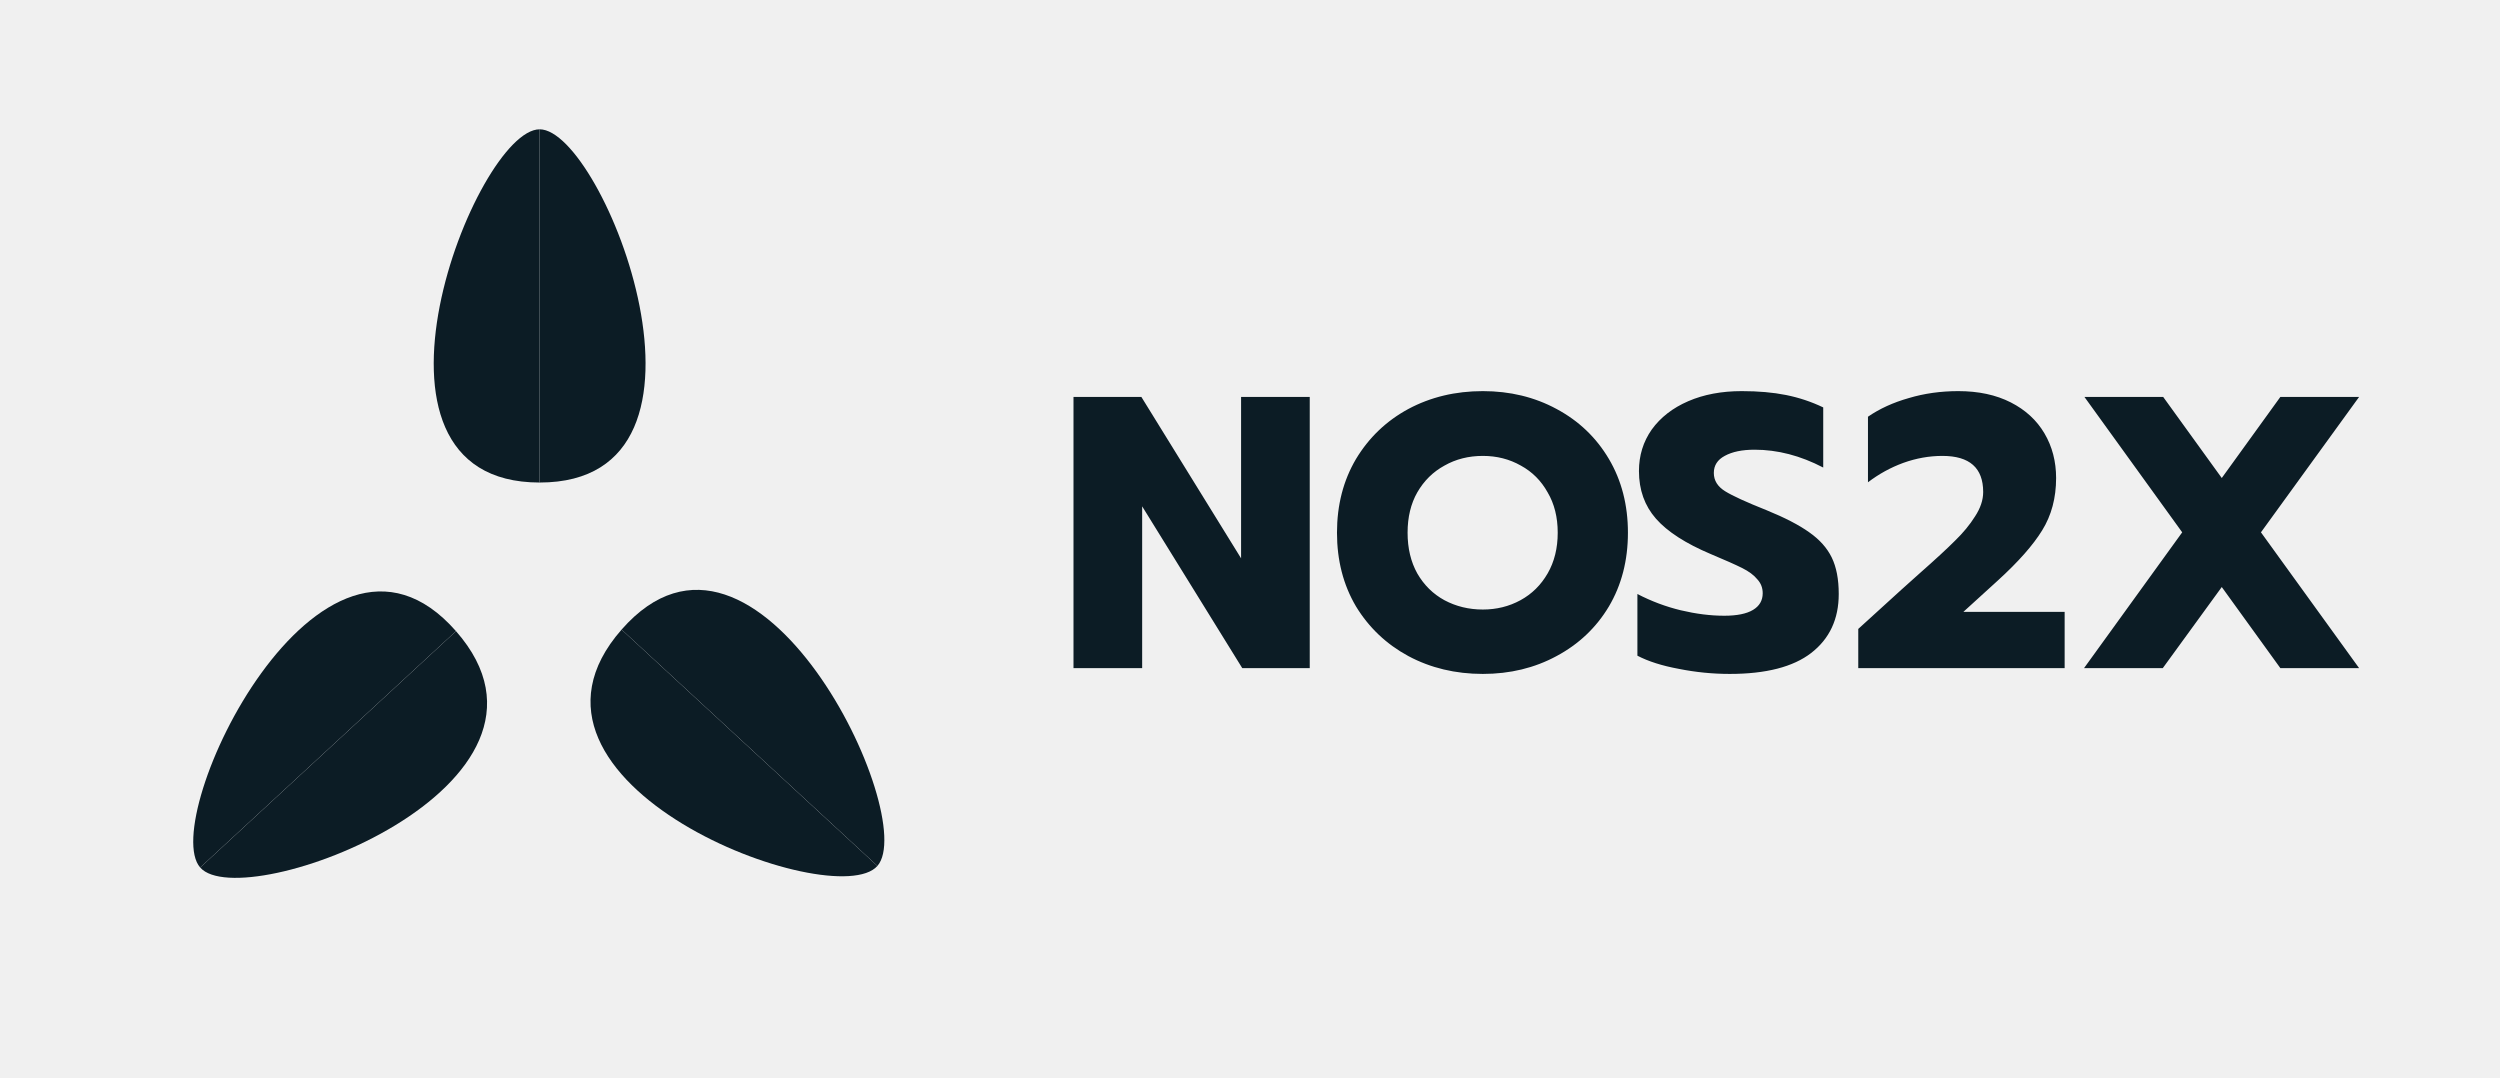
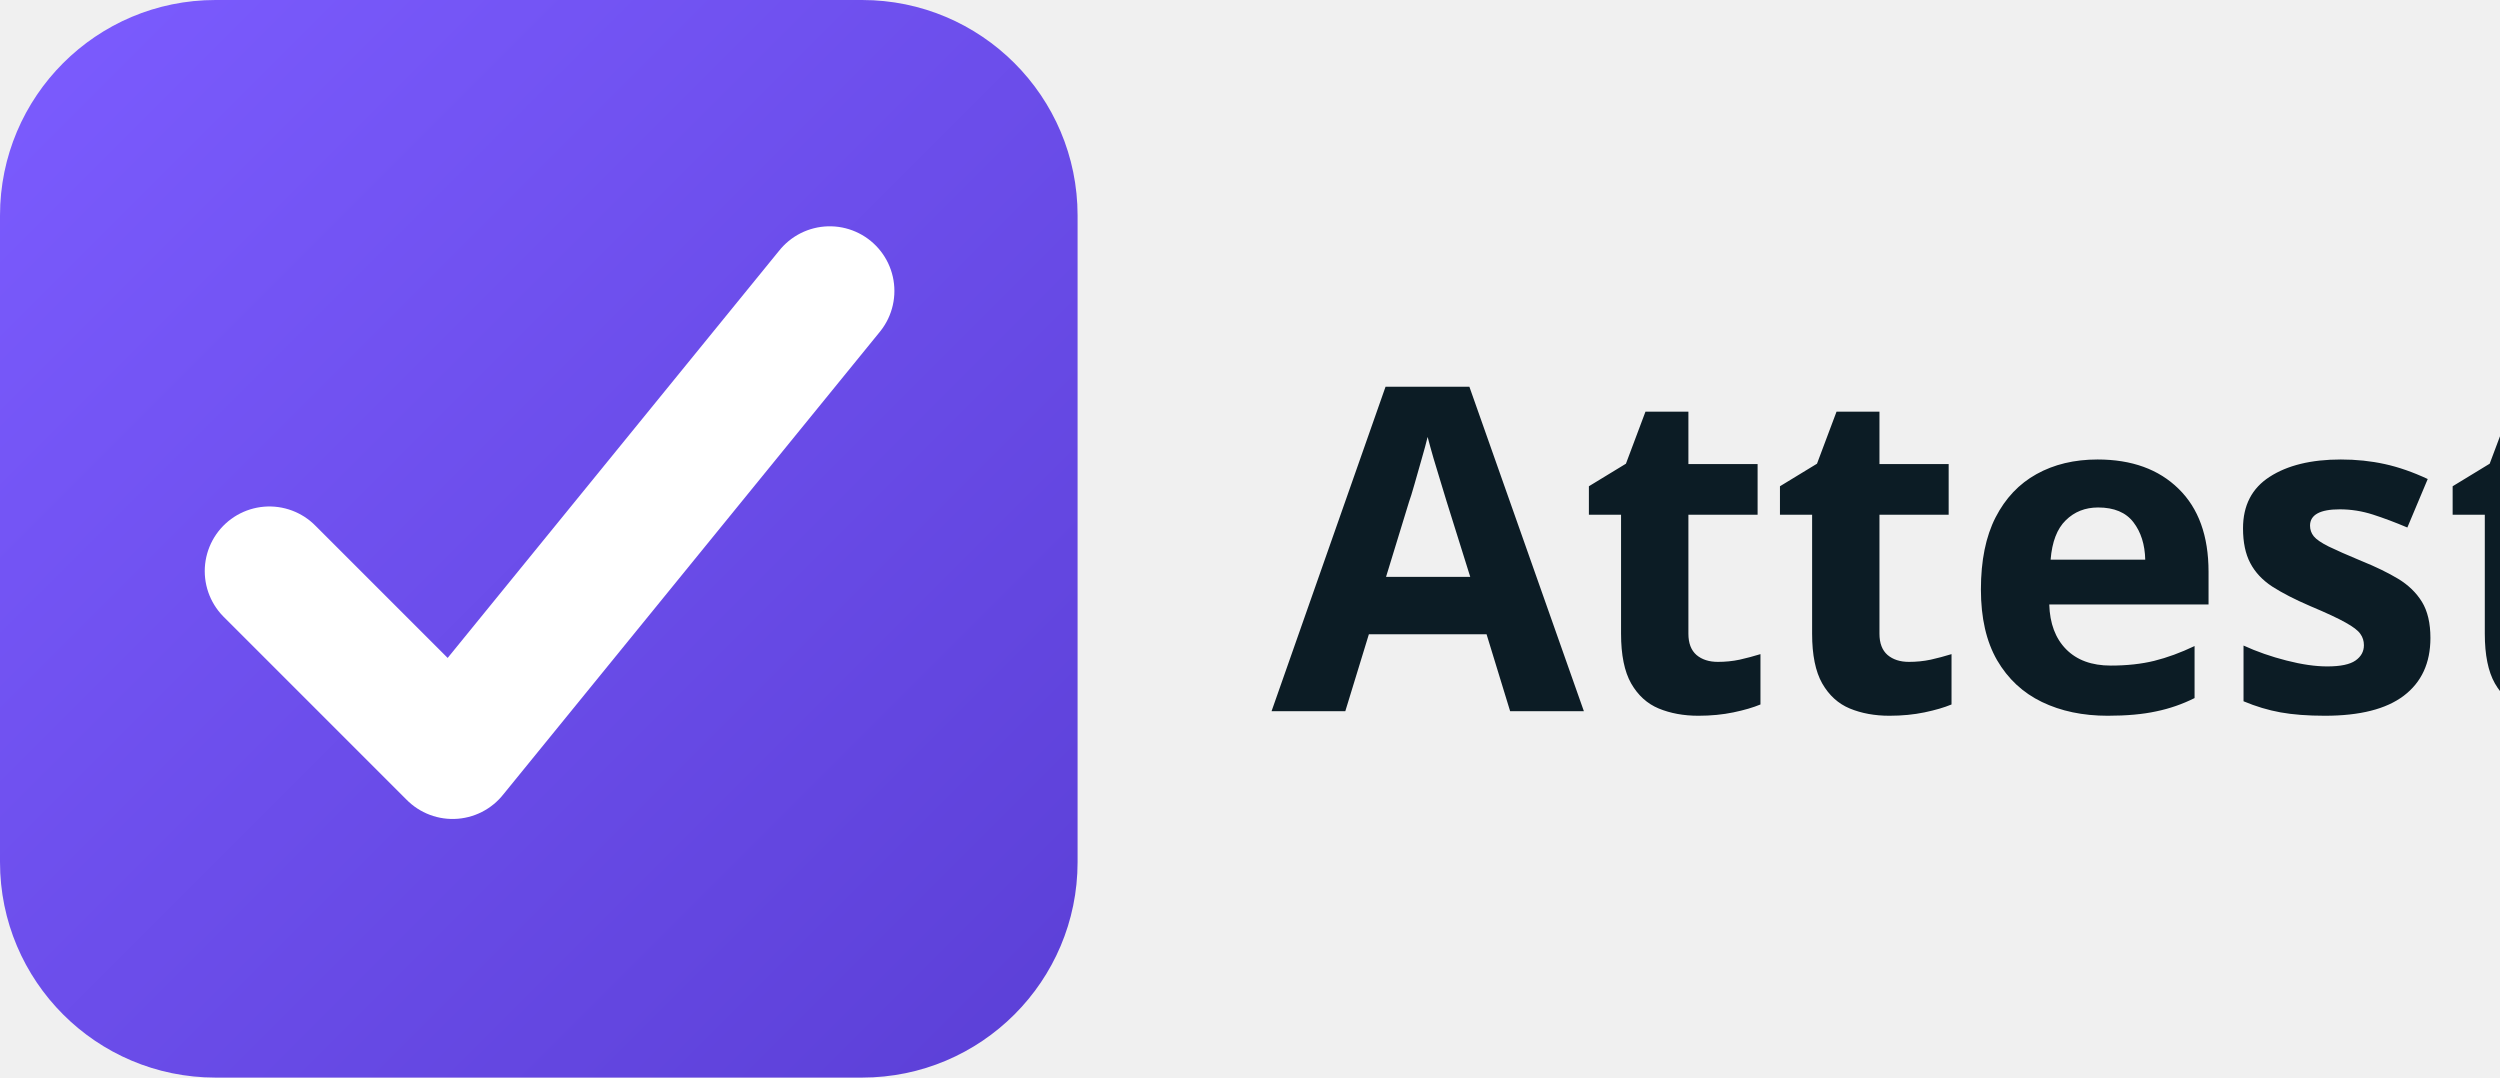
- <svg xmlns="http://www.w3.org/2000/svg" width="232" height="100" viewBox="0 0 232 100" fill="none">
-   <path d="M50.079 12C44.147 12 31.294 44.779 50.079 44.779L50.079 12Z" fill="#0C1C25" />
-   <path d="M50.079 12C56.011 12 68.864 44.779 50.079 44.779L50.079 12Z" fill="#0C1C25" />
-   <path d="M81.423 80.359C85.392 75.835 70.253 44.101 57.684 58.425L81.423 80.359Z" fill="#0C1C25" />
-   <path d="M81.423 80.359C77.454 84.882 45.114 72.749 57.684 58.425L81.423 80.359Z" fill="#0C1C25" />
-   <path d="M18.577 80.505C14.608 75.981 29.747 44.247 42.316 58.571L18.577 80.505Z" fill="#0C1C25" />
-   <path d="M18.577 80.505C22.546 85.028 54.886 72.895 42.316 58.571L18.577 80.505Z" fill="#0C1C25" />
-   <path d="M99.62 36.836H105.92L115.172 51.812V36.836H121.544V62H115.28L105.992 46.988V62H99.62V36.836ZM137.608 62.54C135.064 62.54 132.76 61.988 130.696 60.884C128.656 59.78 127.036 58.244 125.836 56.276C124.66 54.284 124.072 52.004 124.072 49.436C124.072 46.868 124.66 44.588 125.836 42.596C127.036 40.604 128.656 39.056 130.696 37.952C132.76 36.848 135.064 36.296 137.608 36.296C140.128 36.296 142.408 36.848 144.448 37.952C146.512 39.056 148.132 40.604 149.308 42.596C150.484 44.588 151.072 46.868 151.072 49.436C151.072 52.004 150.484 54.284 149.308 56.276C148.132 58.244 146.512 59.78 144.448 60.884C142.408 61.988 140.128 62.54 137.608 62.54ZM137.608 56.564C138.88 56.564 140.044 56.276 141.1 55.7C142.156 55.124 142.996 54.296 143.62 53.216C144.244 52.136 144.556 50.876 144.556 49.436C144.556 47.996 144.244 46.748 143.62 45.692C143.02 44.612 142.192 43.784 141.136 43.208C140.08 42.608 138.904 42.308 137.608 42.308C136.288 42.308 135.1 42.608 134.044 43.208C132.988 43.784 132.148 44.612 131.524 45.692C130.924 46.748 130.624 47.996 130.624 49.436C130.624 50.876 130.924 52.136 131.524 53.216C132.148 54.296 132.988 55.124 134.044 55.7C135.124 56.276 136.312 56.564 137.608 56.564ZM160.519 62.54C158.935 62.54 157.363 62.384 155.803 62.072C154.243 61.784 152.959 61.376 151.951 60.848V55.124C153.247 55.796 154.591 56.3 155.983 56.636C157.399 56.972 158.743 57.14 160.015 57.14C161.191 57.14 162.079 56.96 162.679 56.6C163.279 56.24 163.579 55.724 163.579 55.052C163.579 54.548 163.411 54.116 163.075 53.756C162.763 53.372 162.295 53.024 161.671 52.712C161.047 52.4 160.075 51.968 158.755 51.416C156.427 50.432 154.735 49.34 153.679 48.14C152.623 46.94 152.095 45.464 152.095 43.712C152.095 42.272 152.491 40.988 153.283 39.86C154.099 38.732 155.227 37.856 156.667 37.232C158.107 36.608 159.763 36.296 161.635 36.296C163.171 36.296 164.539 36.416 165.739 36.656C166.939 36.896 168.091 37.28 169.195 37.808V43.388C167.083 42.284 164.959 41.732 162.823 41.732C161.671 41.732 160.747 41.924 160.051 42.308C159.379 42.668 159.043 43.196 159.043 43.892C159.043 44.588 159.391 45.152 160.087 45.584C160.783 46.016 162.067 46.604 163.939 47.348C165.643 48.044 166.963 48.728 167.899 49.4C168.859 50.072 169.555 50.852 169.987 51.74C170.419 52.628 170.635 53.756 170.635 55.124C170.635 57.452 169.783 59.276 168.079 60.596C166.399 61.892 163.879 62.54 160.519 62.54ZM172.447 58.364L176.443 54.728L178.171 53.18C179.587 51.932 180.667 50.936 181.411 50.192C182.179 49.448 182.803 48.692 183.283 47.924C183.787 47.156 184.039 46.4 184.039 45.656C184.039 43.424 182.779 42.308 180.259 42.308C179.035 42.308 177.823 42.524 176.623 42.956C175.447 43.388 174.355 43.988 173.347 44.756V38.672C174.427 37.928 175.687 37.352 177.127 36.944C178.567 36.512 180.103 36.296 181.735 36.296C183.607 36.296 185.227 36.644 186.595 37.34C187.963 38.036 189.007 38.996 189.727 40.22C190.447 41.444 190.807 42.824 190.807 44.36C190.807 46.208 190.375 47.828 189.511 49.22C188.671 50.588 187.303 52.136 185.407 53.864L182.203 56.78H191.599V62H172.447V58.364ZM202.508 49.4L193.436 36.836H200.744L206.18 44.36L211.616 36.836H218.924L209.816 49.4L218.924 62H211.616L206.18 54.476L200.708 62H193.4L202.508 49.4Z" fill="#0C1C25" />
+ <svg xmlns="http://www.w3.org/2000/svg" width="232" height="100" viewBox="0 0 232 100">
+   <defs>
+     <linearGradient id="attest" x1="0" y1="0" x2="1" y2="1">
+       <stop offset="0" stop-color="#7c5cff" />
+       <stop offset="1" stop-color="#5b3fd6" />
+     </linearGradient>
+   </defs>
+   <rect width="100" height="100" rx="20" fill="url(#attest)" />
+   <path d="M25 53 L42 70 L77 27" fill="none" stroke="#ffffff" stroke-width="12" stroke-linecap="round" stroke-linejoin="round" />
+   <text x="118" y="66" font-family="Prompt, Source Sans Pro, Noto Sans, DejaVu Sans, sans-serif" font-size="42" font-weight="600" fill="#0C1C25" letter-spacing="-0.5">Attest</text>
</svg>
